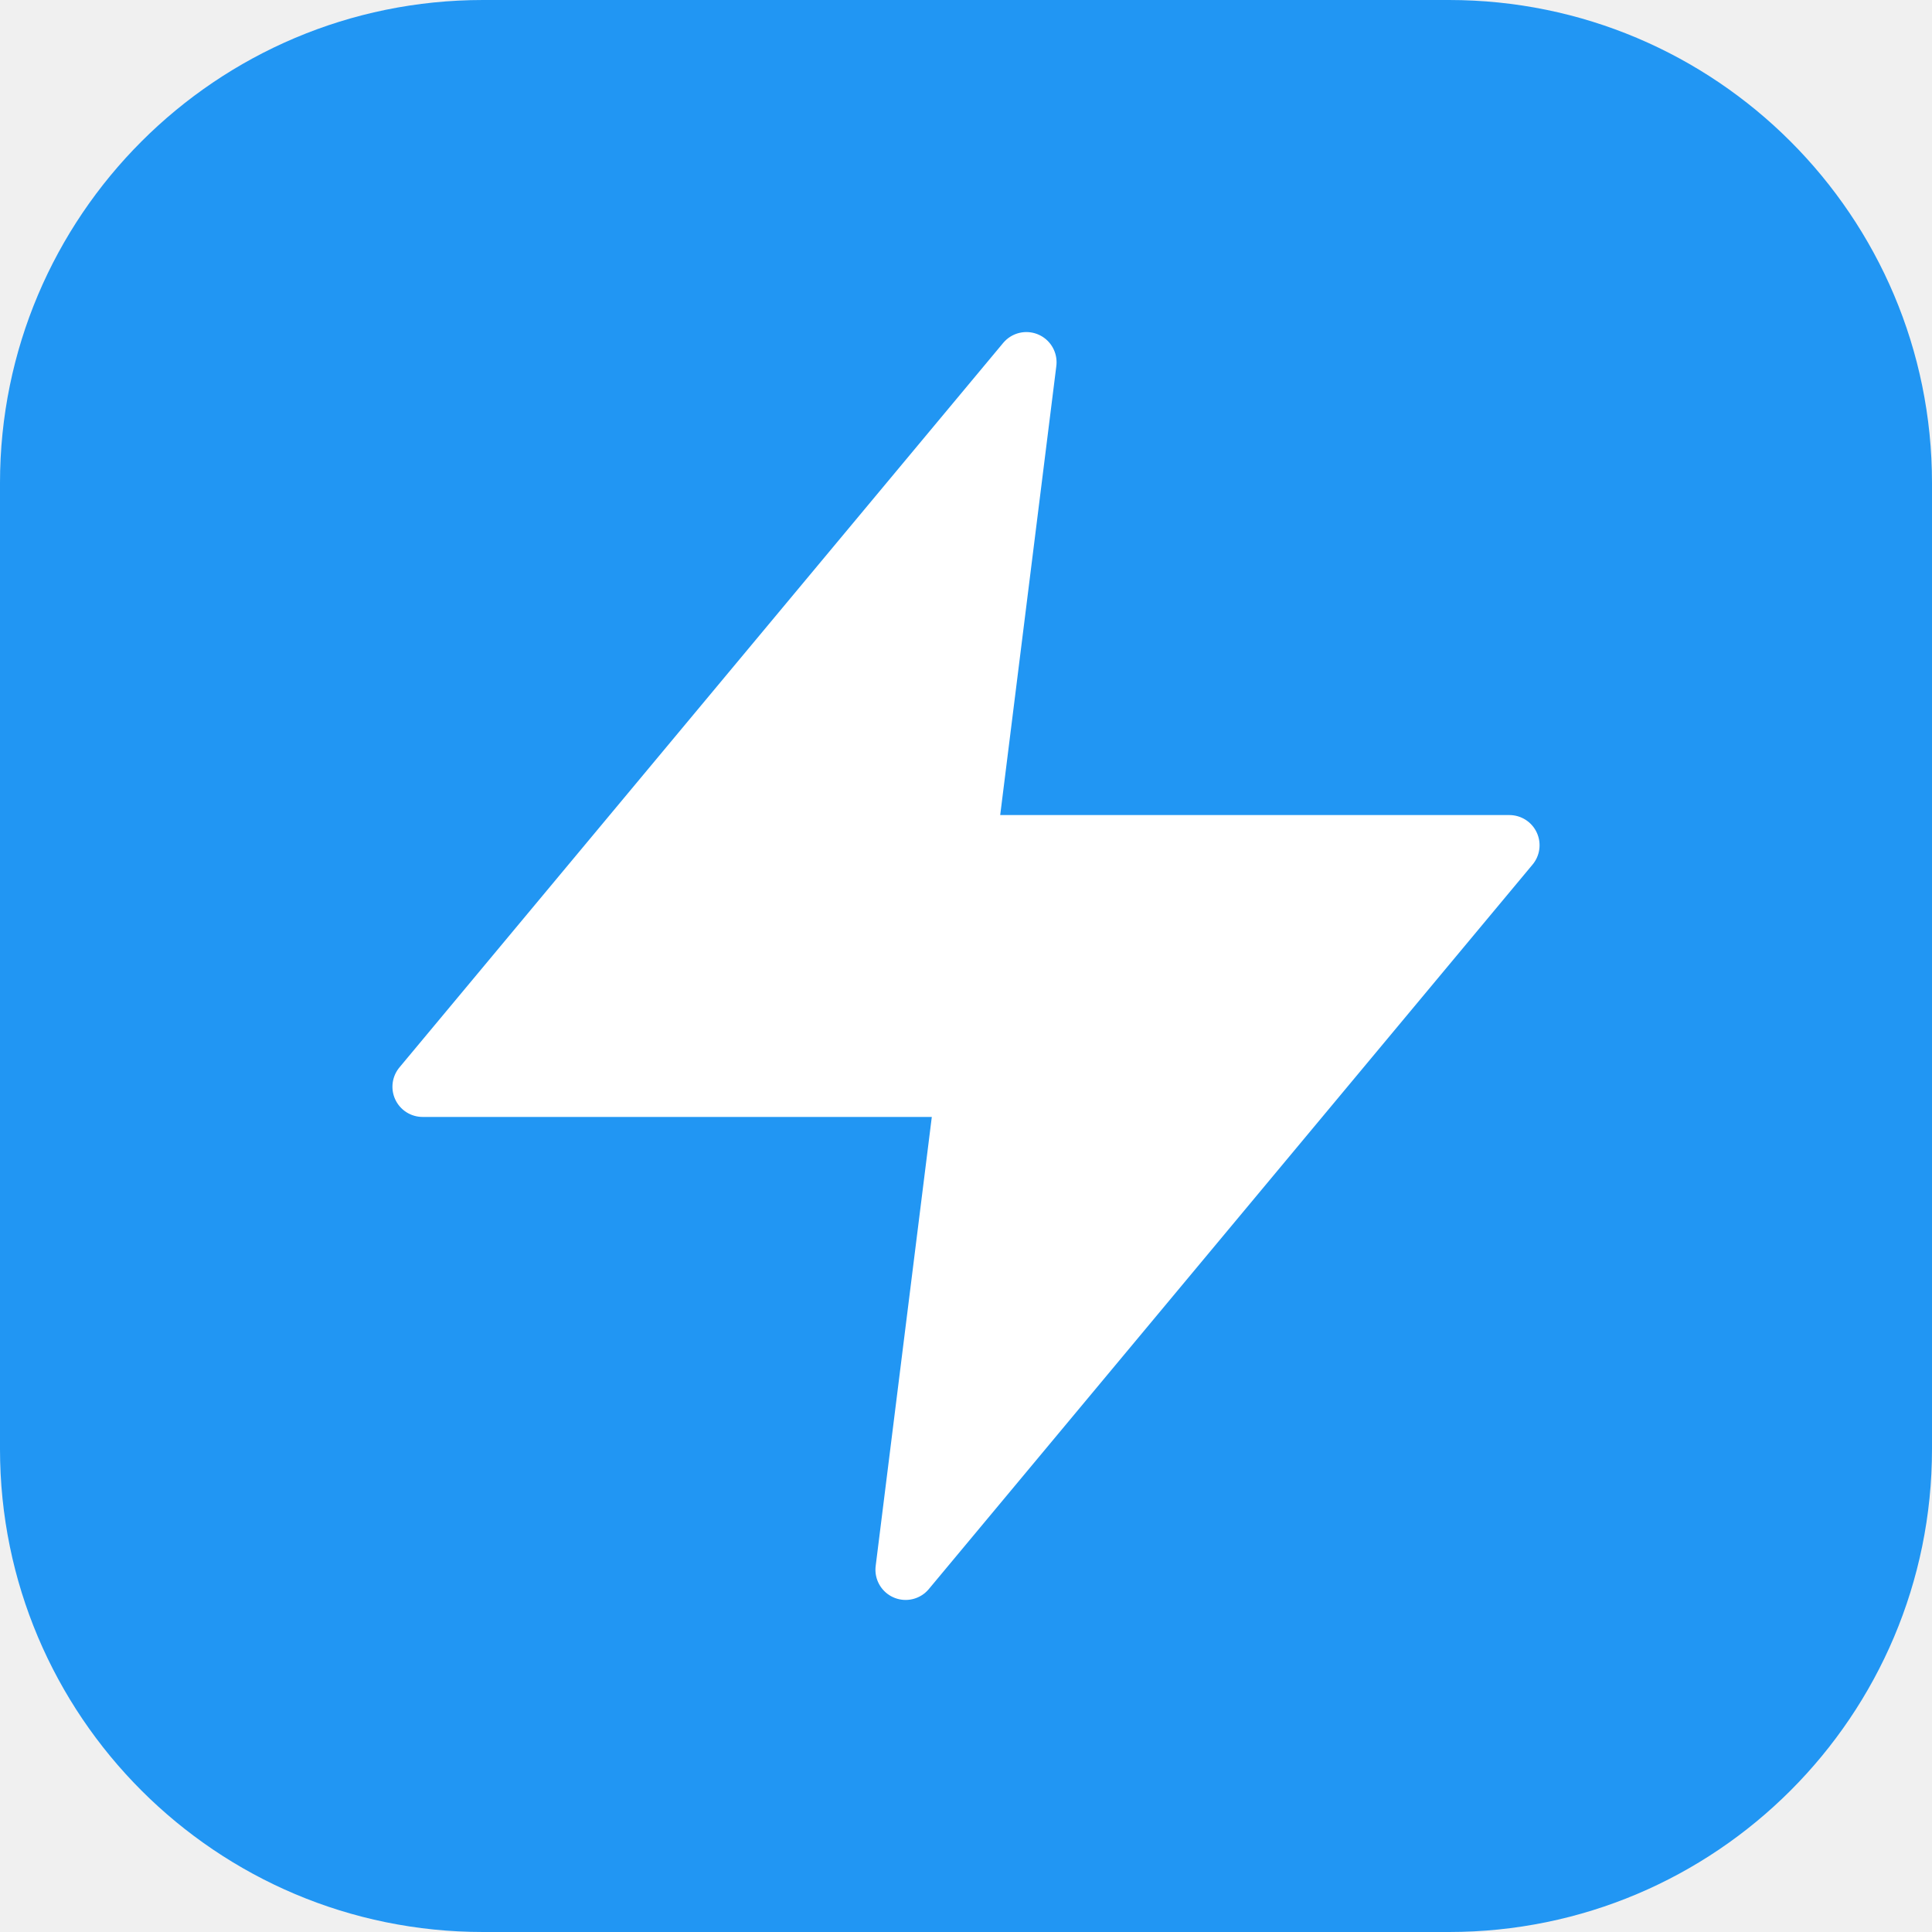
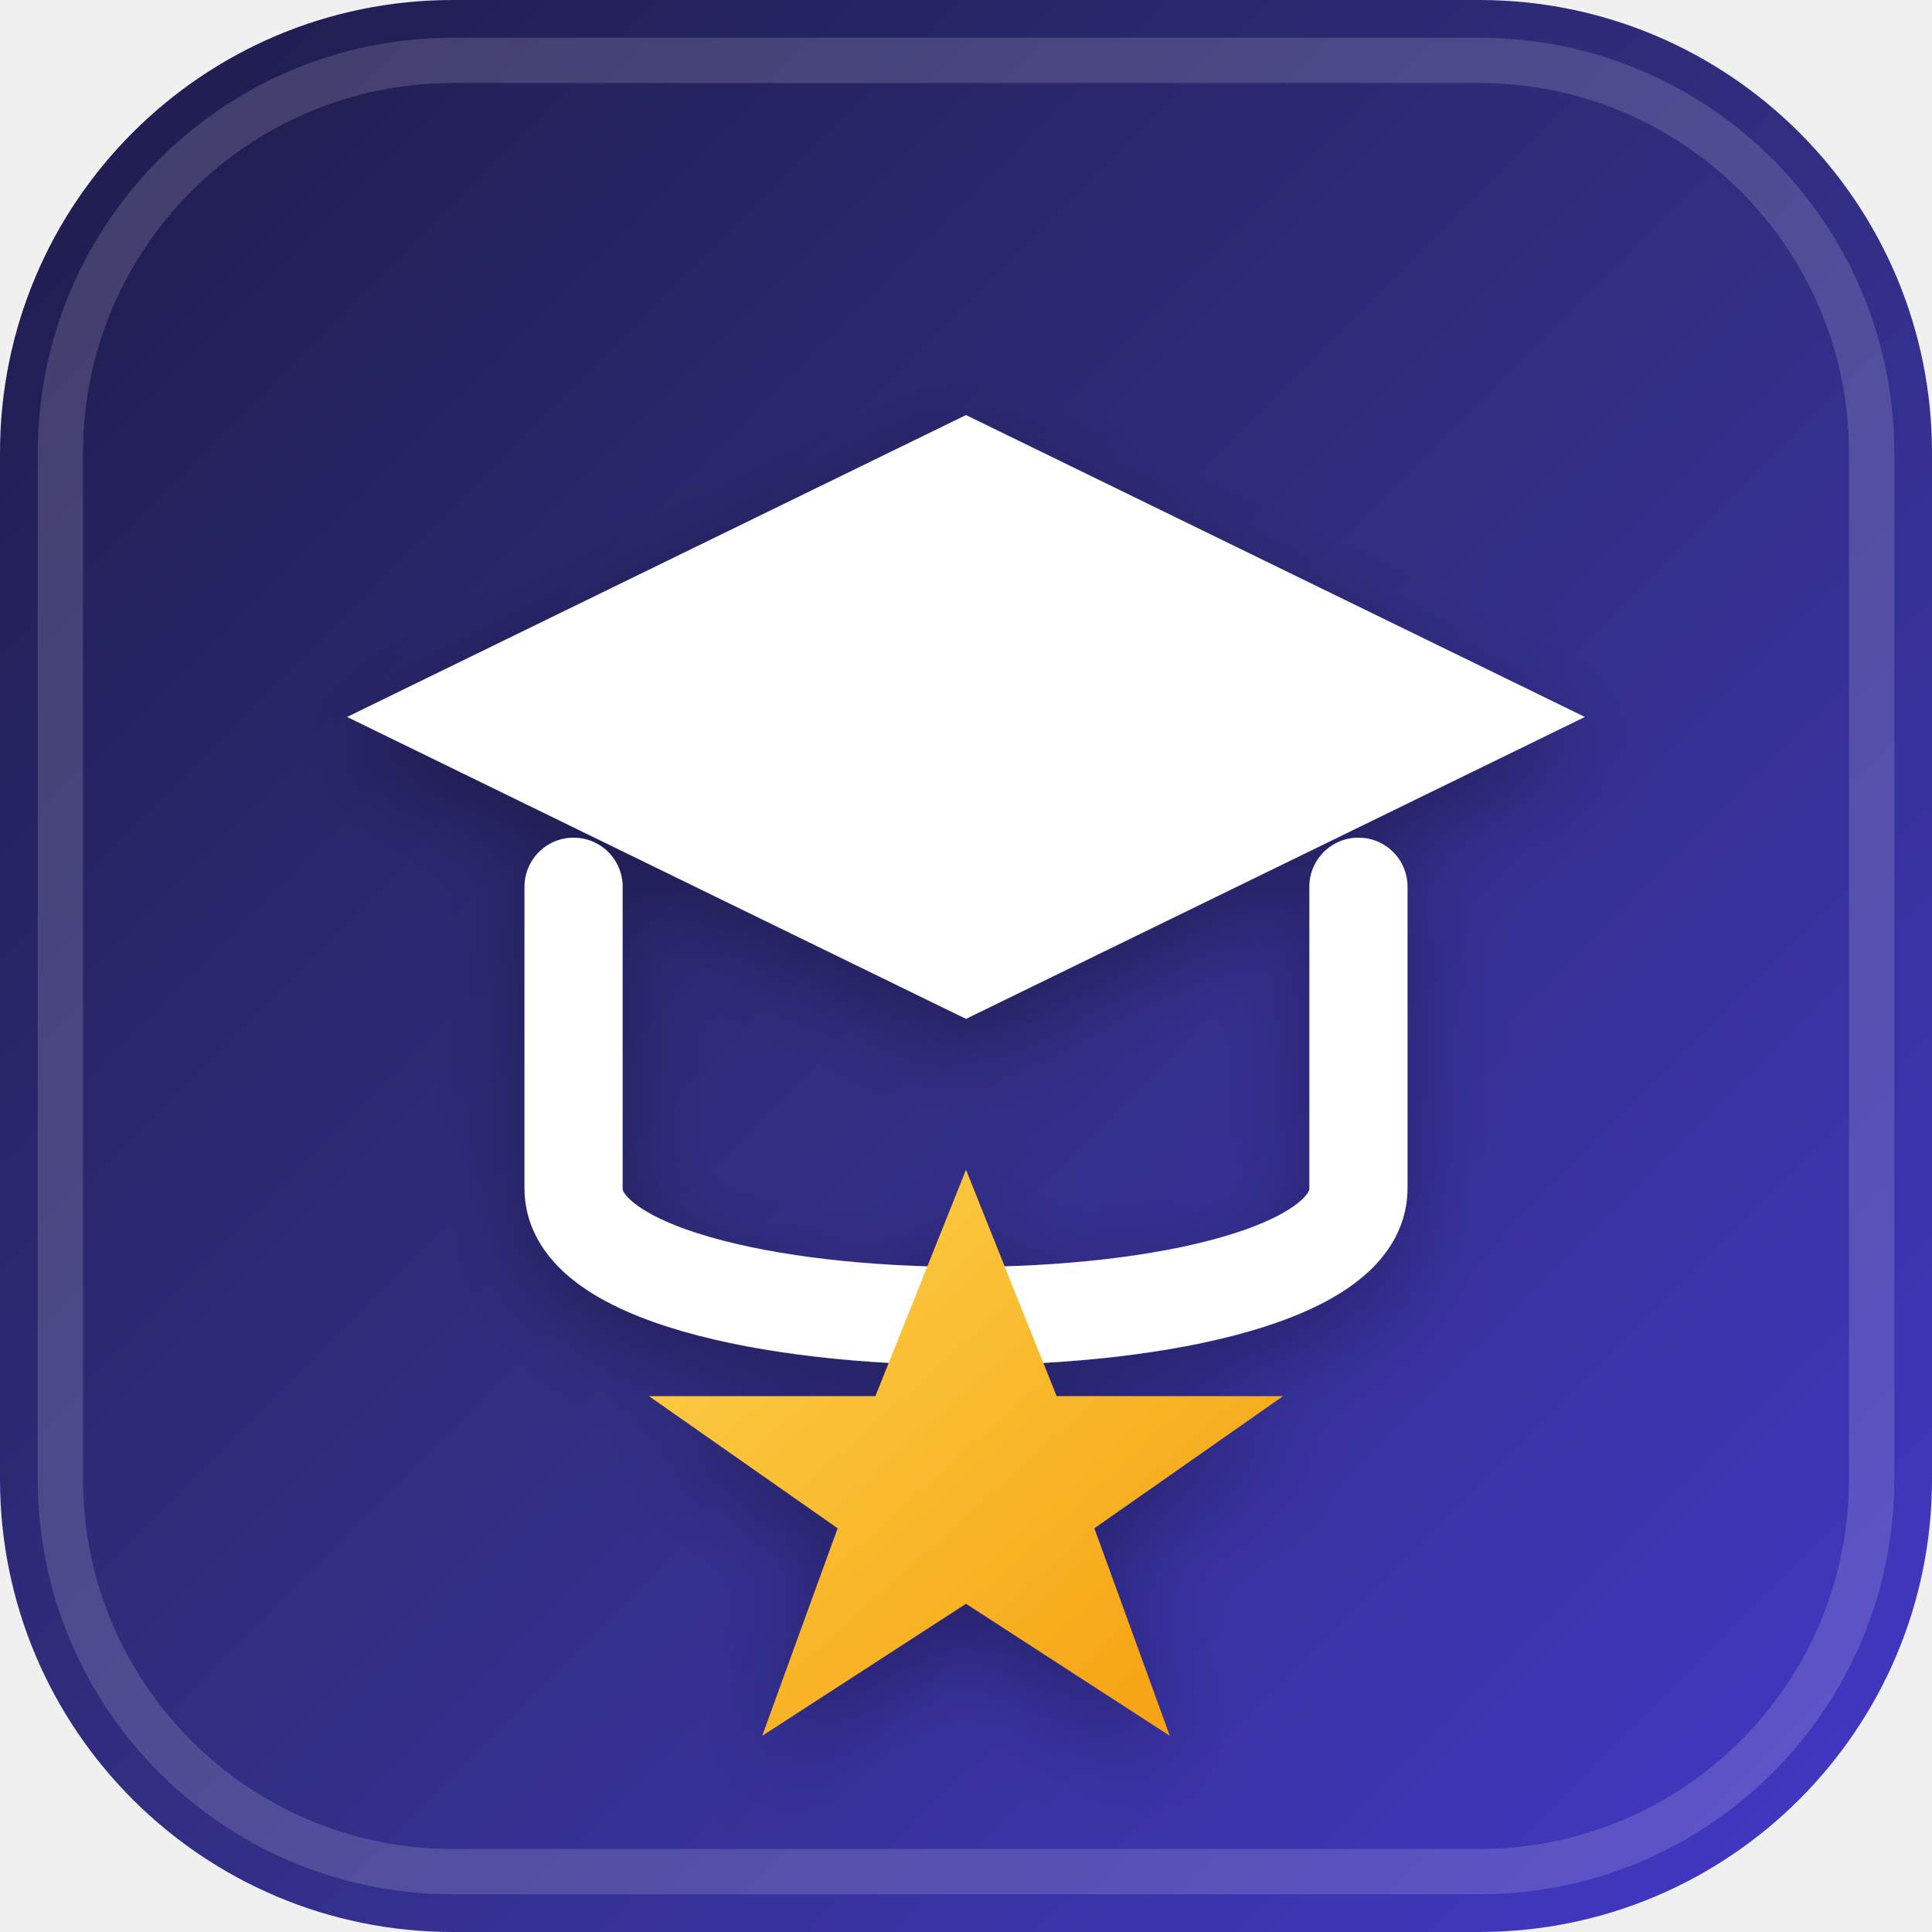
- <svg xmlns="http://www.w3.org/2000/svg" viewBox="0 0 32 32" fill="none">
-   <rect width="32" height="32" rx="8" fill="#2196F3" />
-   <path d="M17 6L7 18h9l-1 8 10-12h-9l1-8z" fill="white" stroke="white" stroke-width="1" stroke-linecap="round" stroke-linejoin="round" />
+ <svg xmlns="http://www.w3.org/2000/svg" viewBox="0 0 512 512" fill="none">
+   <defs>
+     <linearGradient id="admin-grad" x1="0%" y1="0%" x2="100%" y2="100%">
+       <stop offset="0%" stop-color="#1E1B4B" />
+       <stop offset="50%" stop-color="#312E81" />
+       <stop offset="100%" stop-color="#4338CA" />
+     </linearGradient>
+     <linearGradient id="gold-star" x1="0%" y1="0%" x2="100%" y2="100%">
+       <stop offset="0%" stop-color="#FCD34D" />
+       <stop offset="100%" stop-color="#F59E0B" />
+     </linearGradient>
+     <filter id="shadow" x="-20%" y="-20%" width="140%" height="140%">
+       <feDropShadow dx="0" dy="8" stdDeviation="12" flood-color="#000000" flood-opacity="0.3" />
+     </filter>
+   </defs>
+   <rect width="512" height="512" rx="120" fill="url(#admin-grad)" />
+   <rect x="16" y="16" width="480" height="480" rx="104" fill="none" stroke="white" stroke-opacity="0.15" stroke-width="12" />
+   <g filter="url(#shadow)">
+     <polygon points="256,110 420,190 256,270 92,190" fill="white" />
+     <path d="M152 235 V315 C152 360, 360 360, 360 315 V235" stroke="white" stroke-width="26" stroke-linecap="round" fill="none" />
+     <path d="M256 310 L280 370 L340 370 L290 405 L310 460 L256 425 L202 460 L222 405 L172 370 L232 370 Z" fill="url(#gold-star)" />
+   </g>
</svg>
